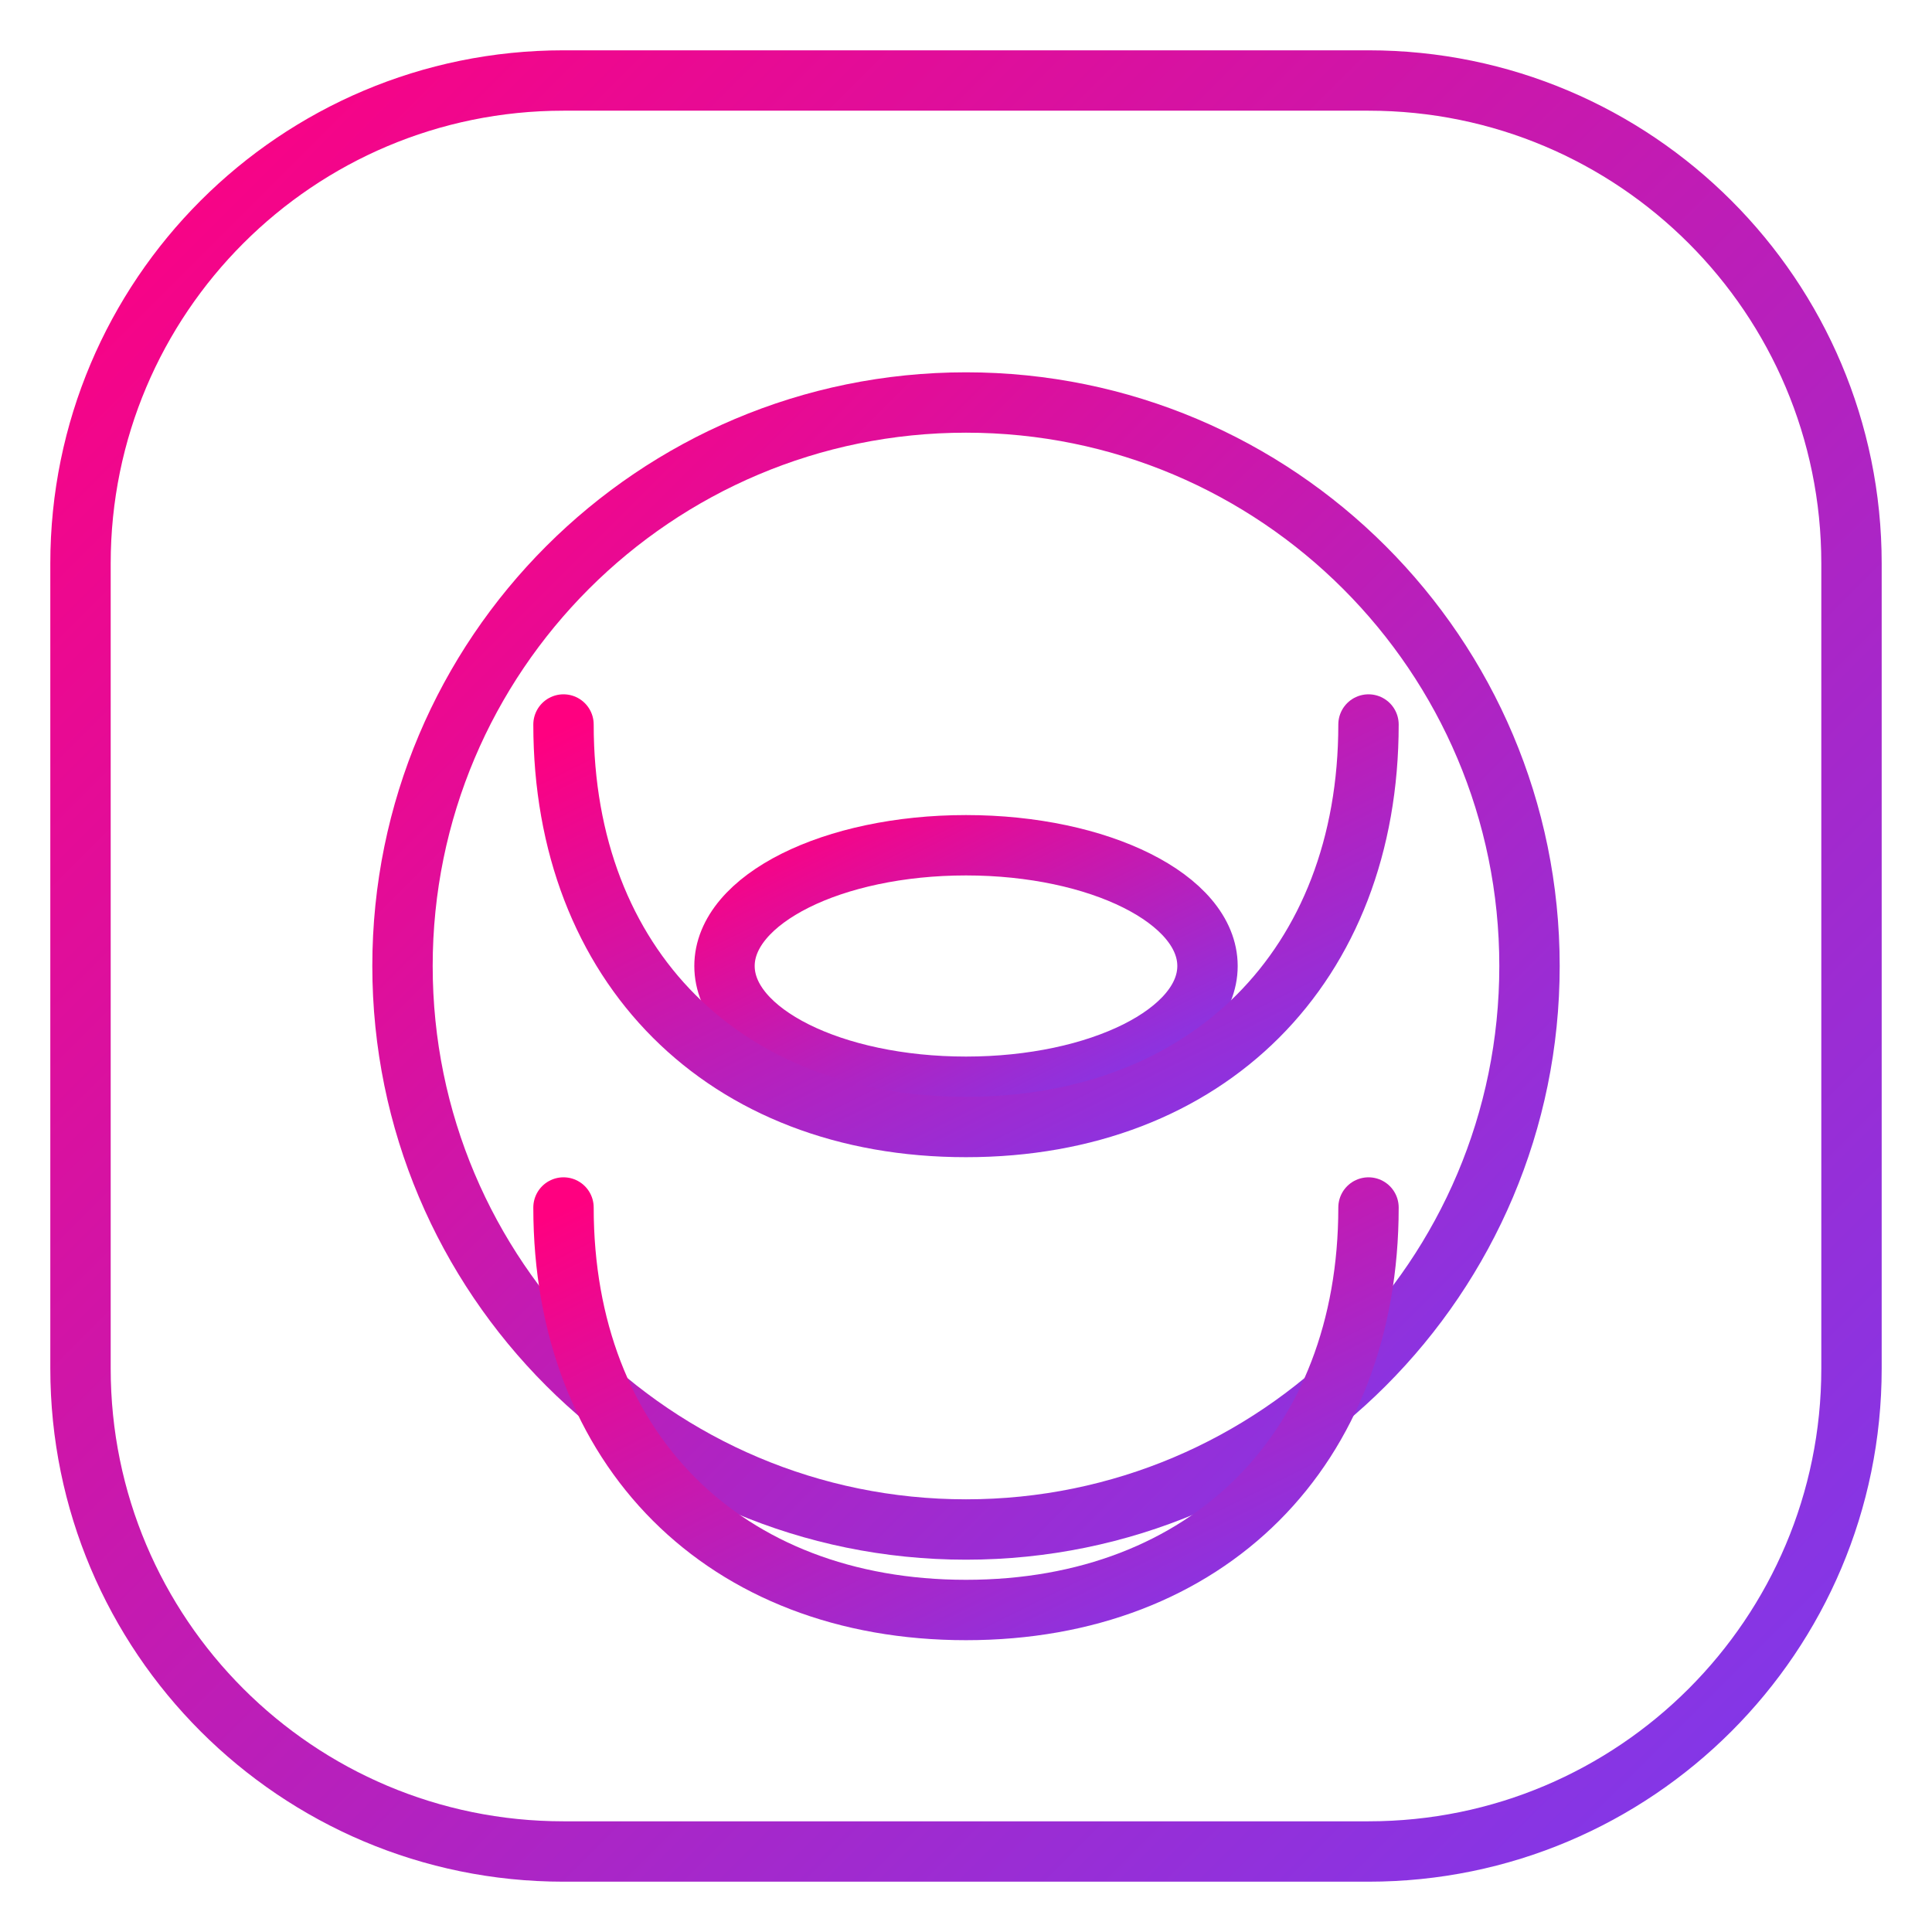
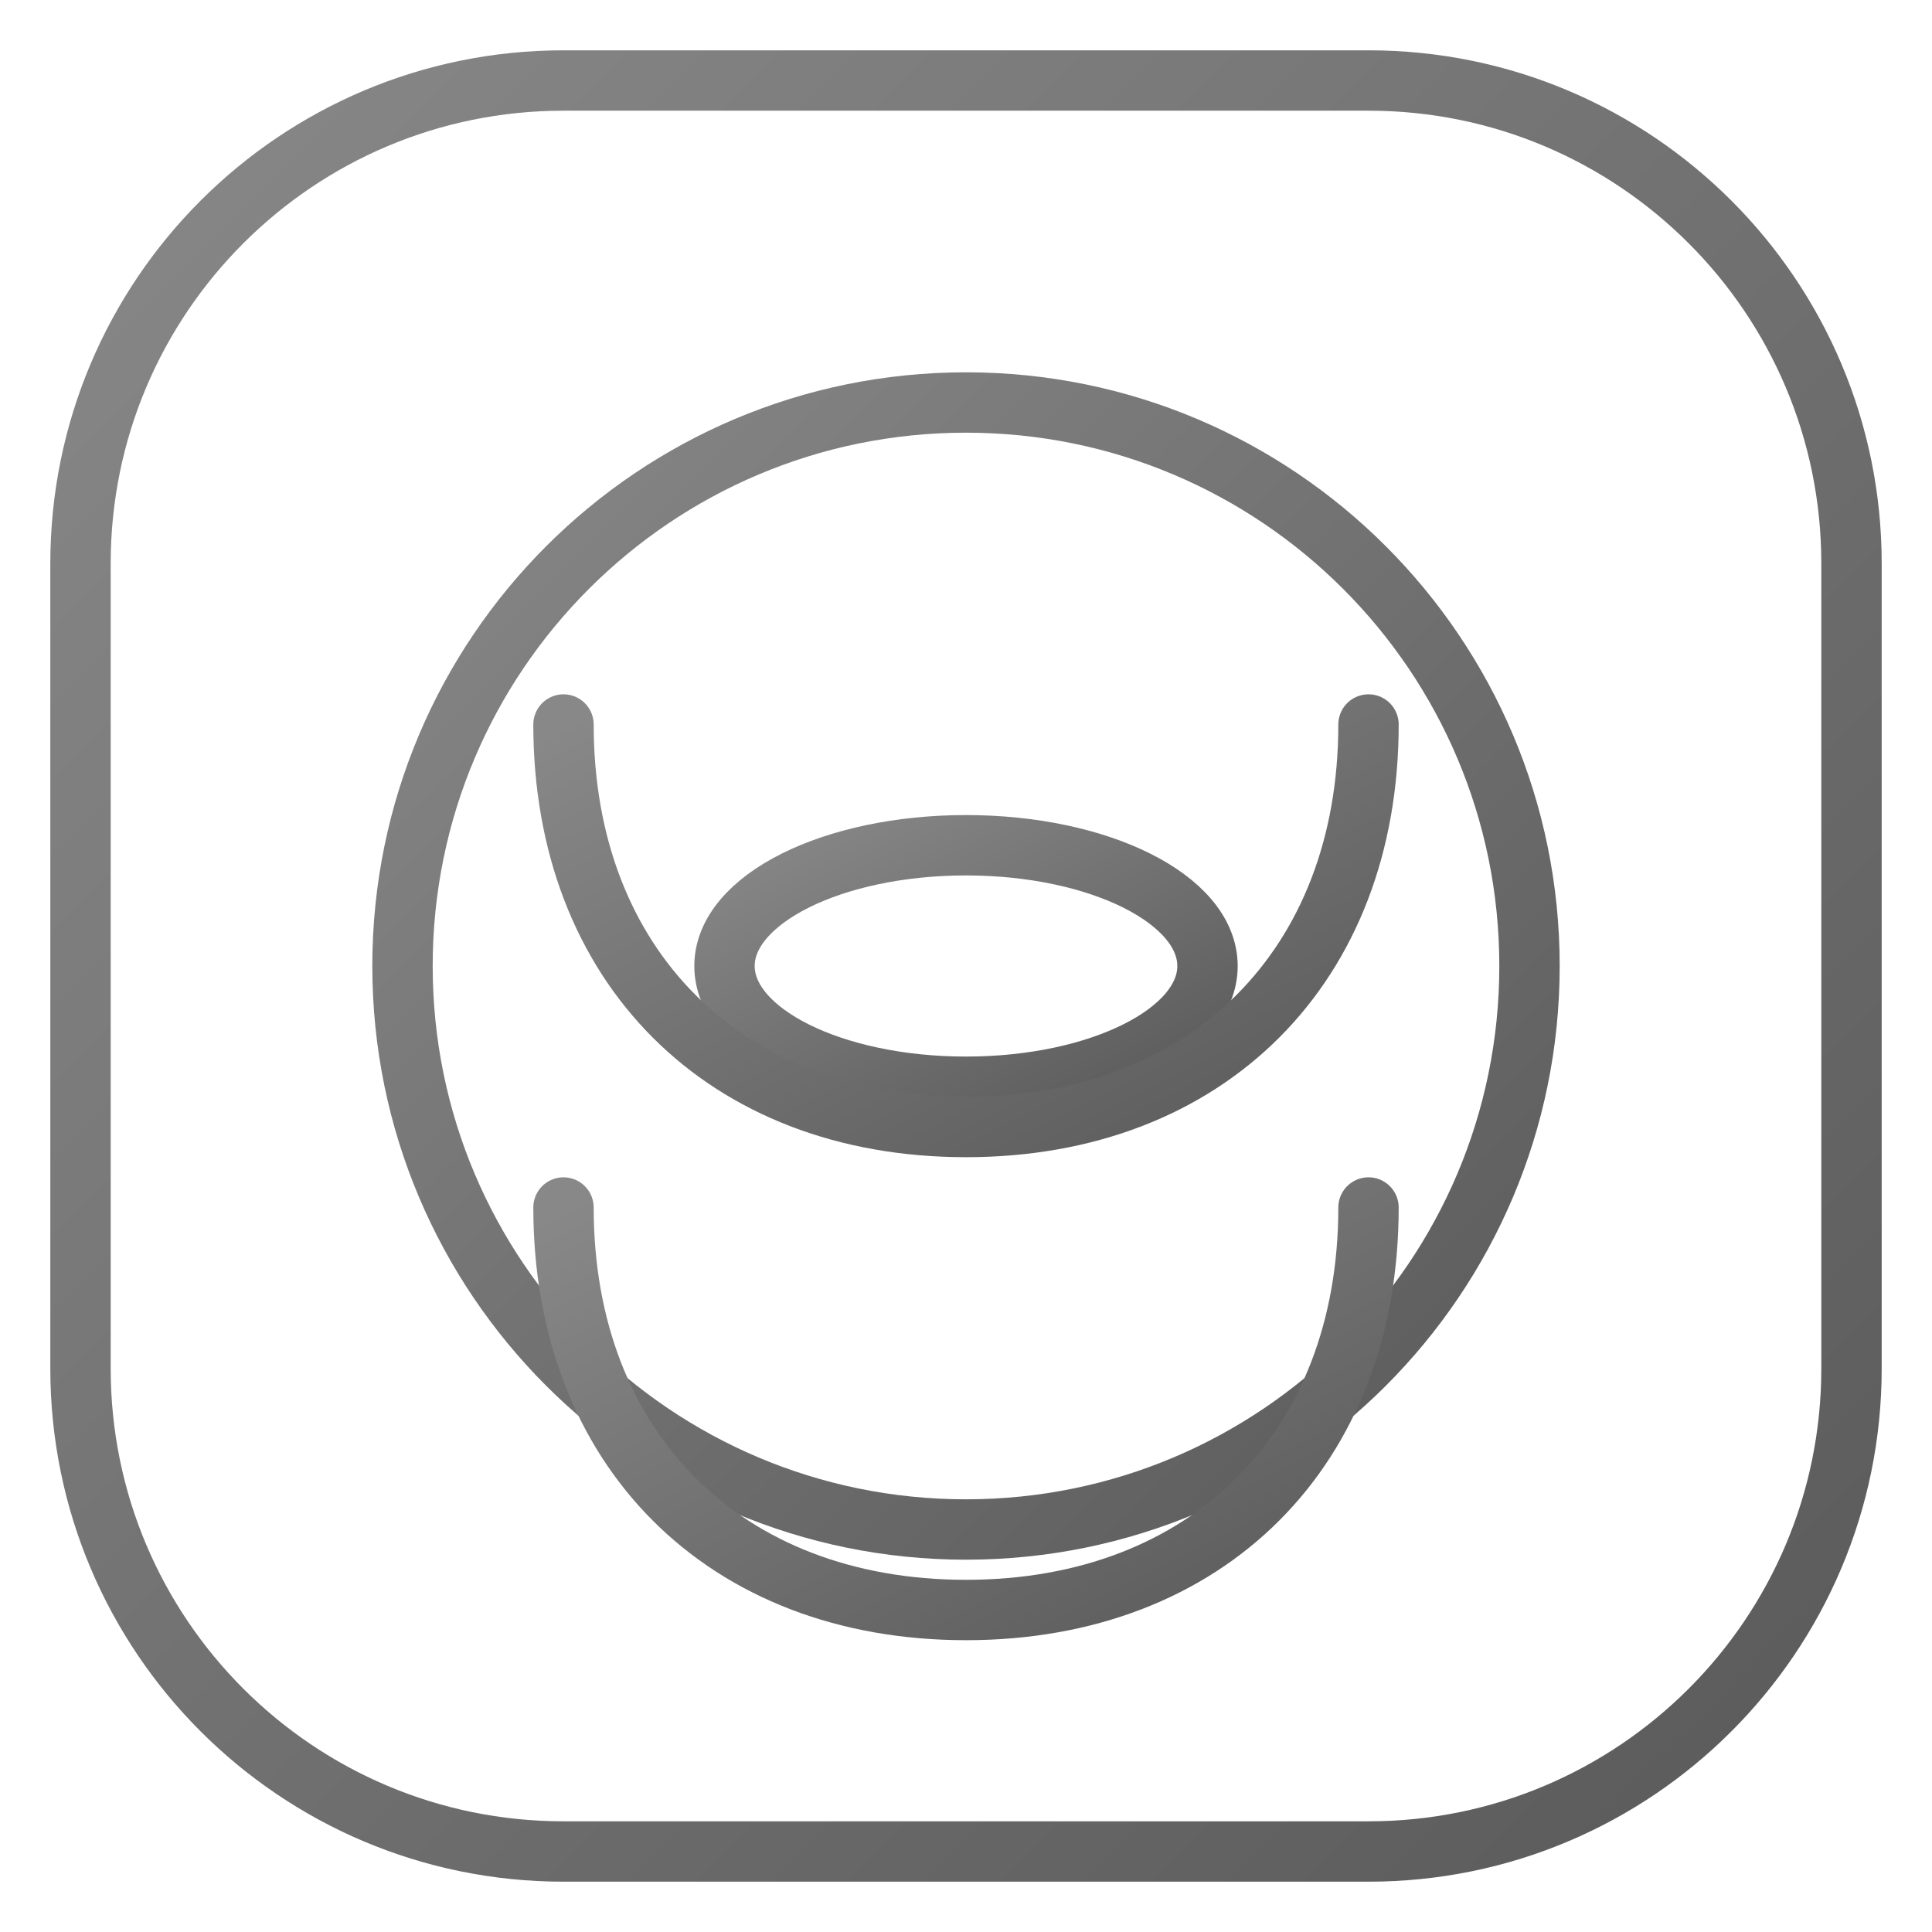
<svg xmlns="http://www.w3.org/2000/svg" width="48" height="48" viewBox="0 0 48 48">
  <defs>
    <linearGradient id="g1" x1="0" y1="0" x2="1" y2="1">
-       <stop offset="0%" stop-color="#ff0080" />
-       <stop offset="100%" stop-color="#7c3aed" />
+       <stop offset="0%" stop-color="#888888" />
+       <stop offset="100%" stop-color="#5a5a5a" />
    </linearGradient>
  </defs>
  <rect x="2" y="2" width="44" height="44" rx="12" fill="none" stroke="url(#g1)" stroke-width="1.5" />
  <circle cx="24" cy="24" r="14" fill="none" stroke="url(#g1)" stroke-width="1.5" />
  <ellipse cx="24" cy="24" rx="6" ry="3" fill="none" stroke="url(#g1)" stroke-width="1.5" />
  <path d="M14 18c0 6 4 10 10 10s10-4 10-10" fill="none" stroke="url(#g1)" stroke-width="1.5" stroke-linecap="round" />
  <path d="M14 30c0 6 4 10 10 10s10-4 10-10" fill="none" stroke="url(#g1)" stroke-width="1.5" stroke-linecap="round" />
  <line x1="24" y1="8" x2="24" y2="12" stroke="url(#g1)" stroke-width="1.5" stroke-linecap="round" />
  <line x1="24" y1="36" x2="24" y2="40" stroke="url(#g1)" stroke-width="1.5" stroke-linecap="round" />
</svg>
